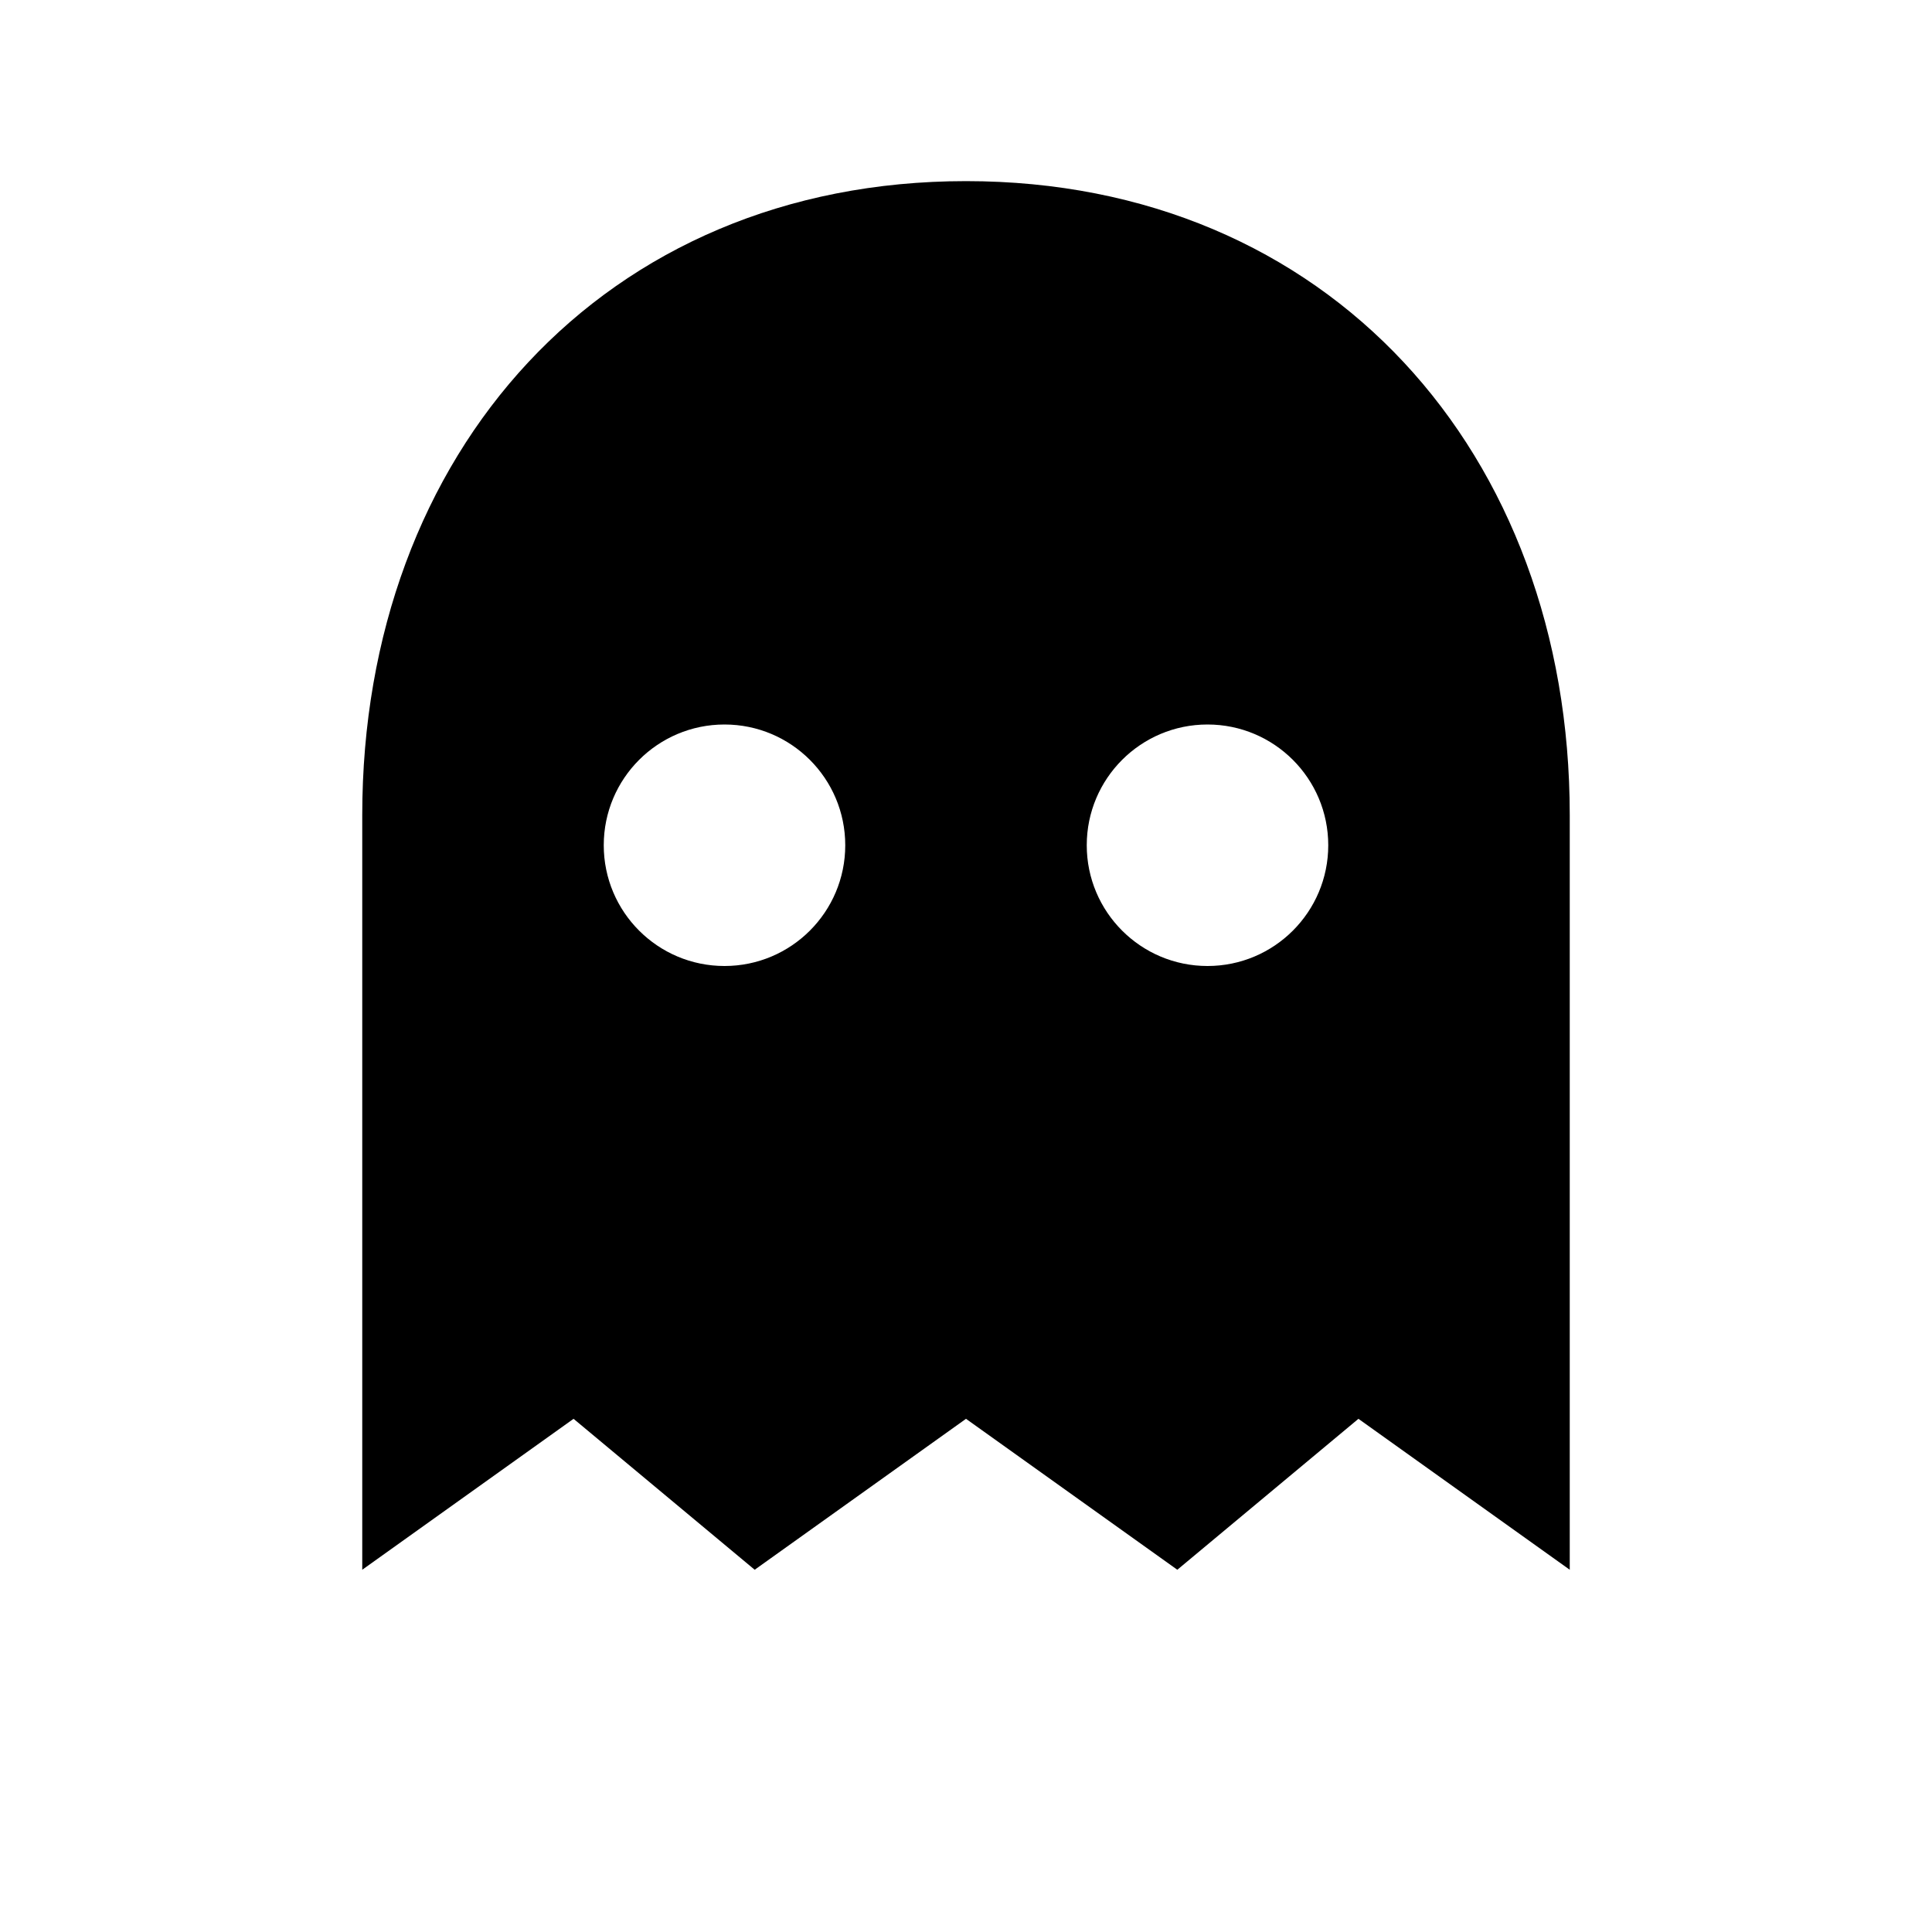
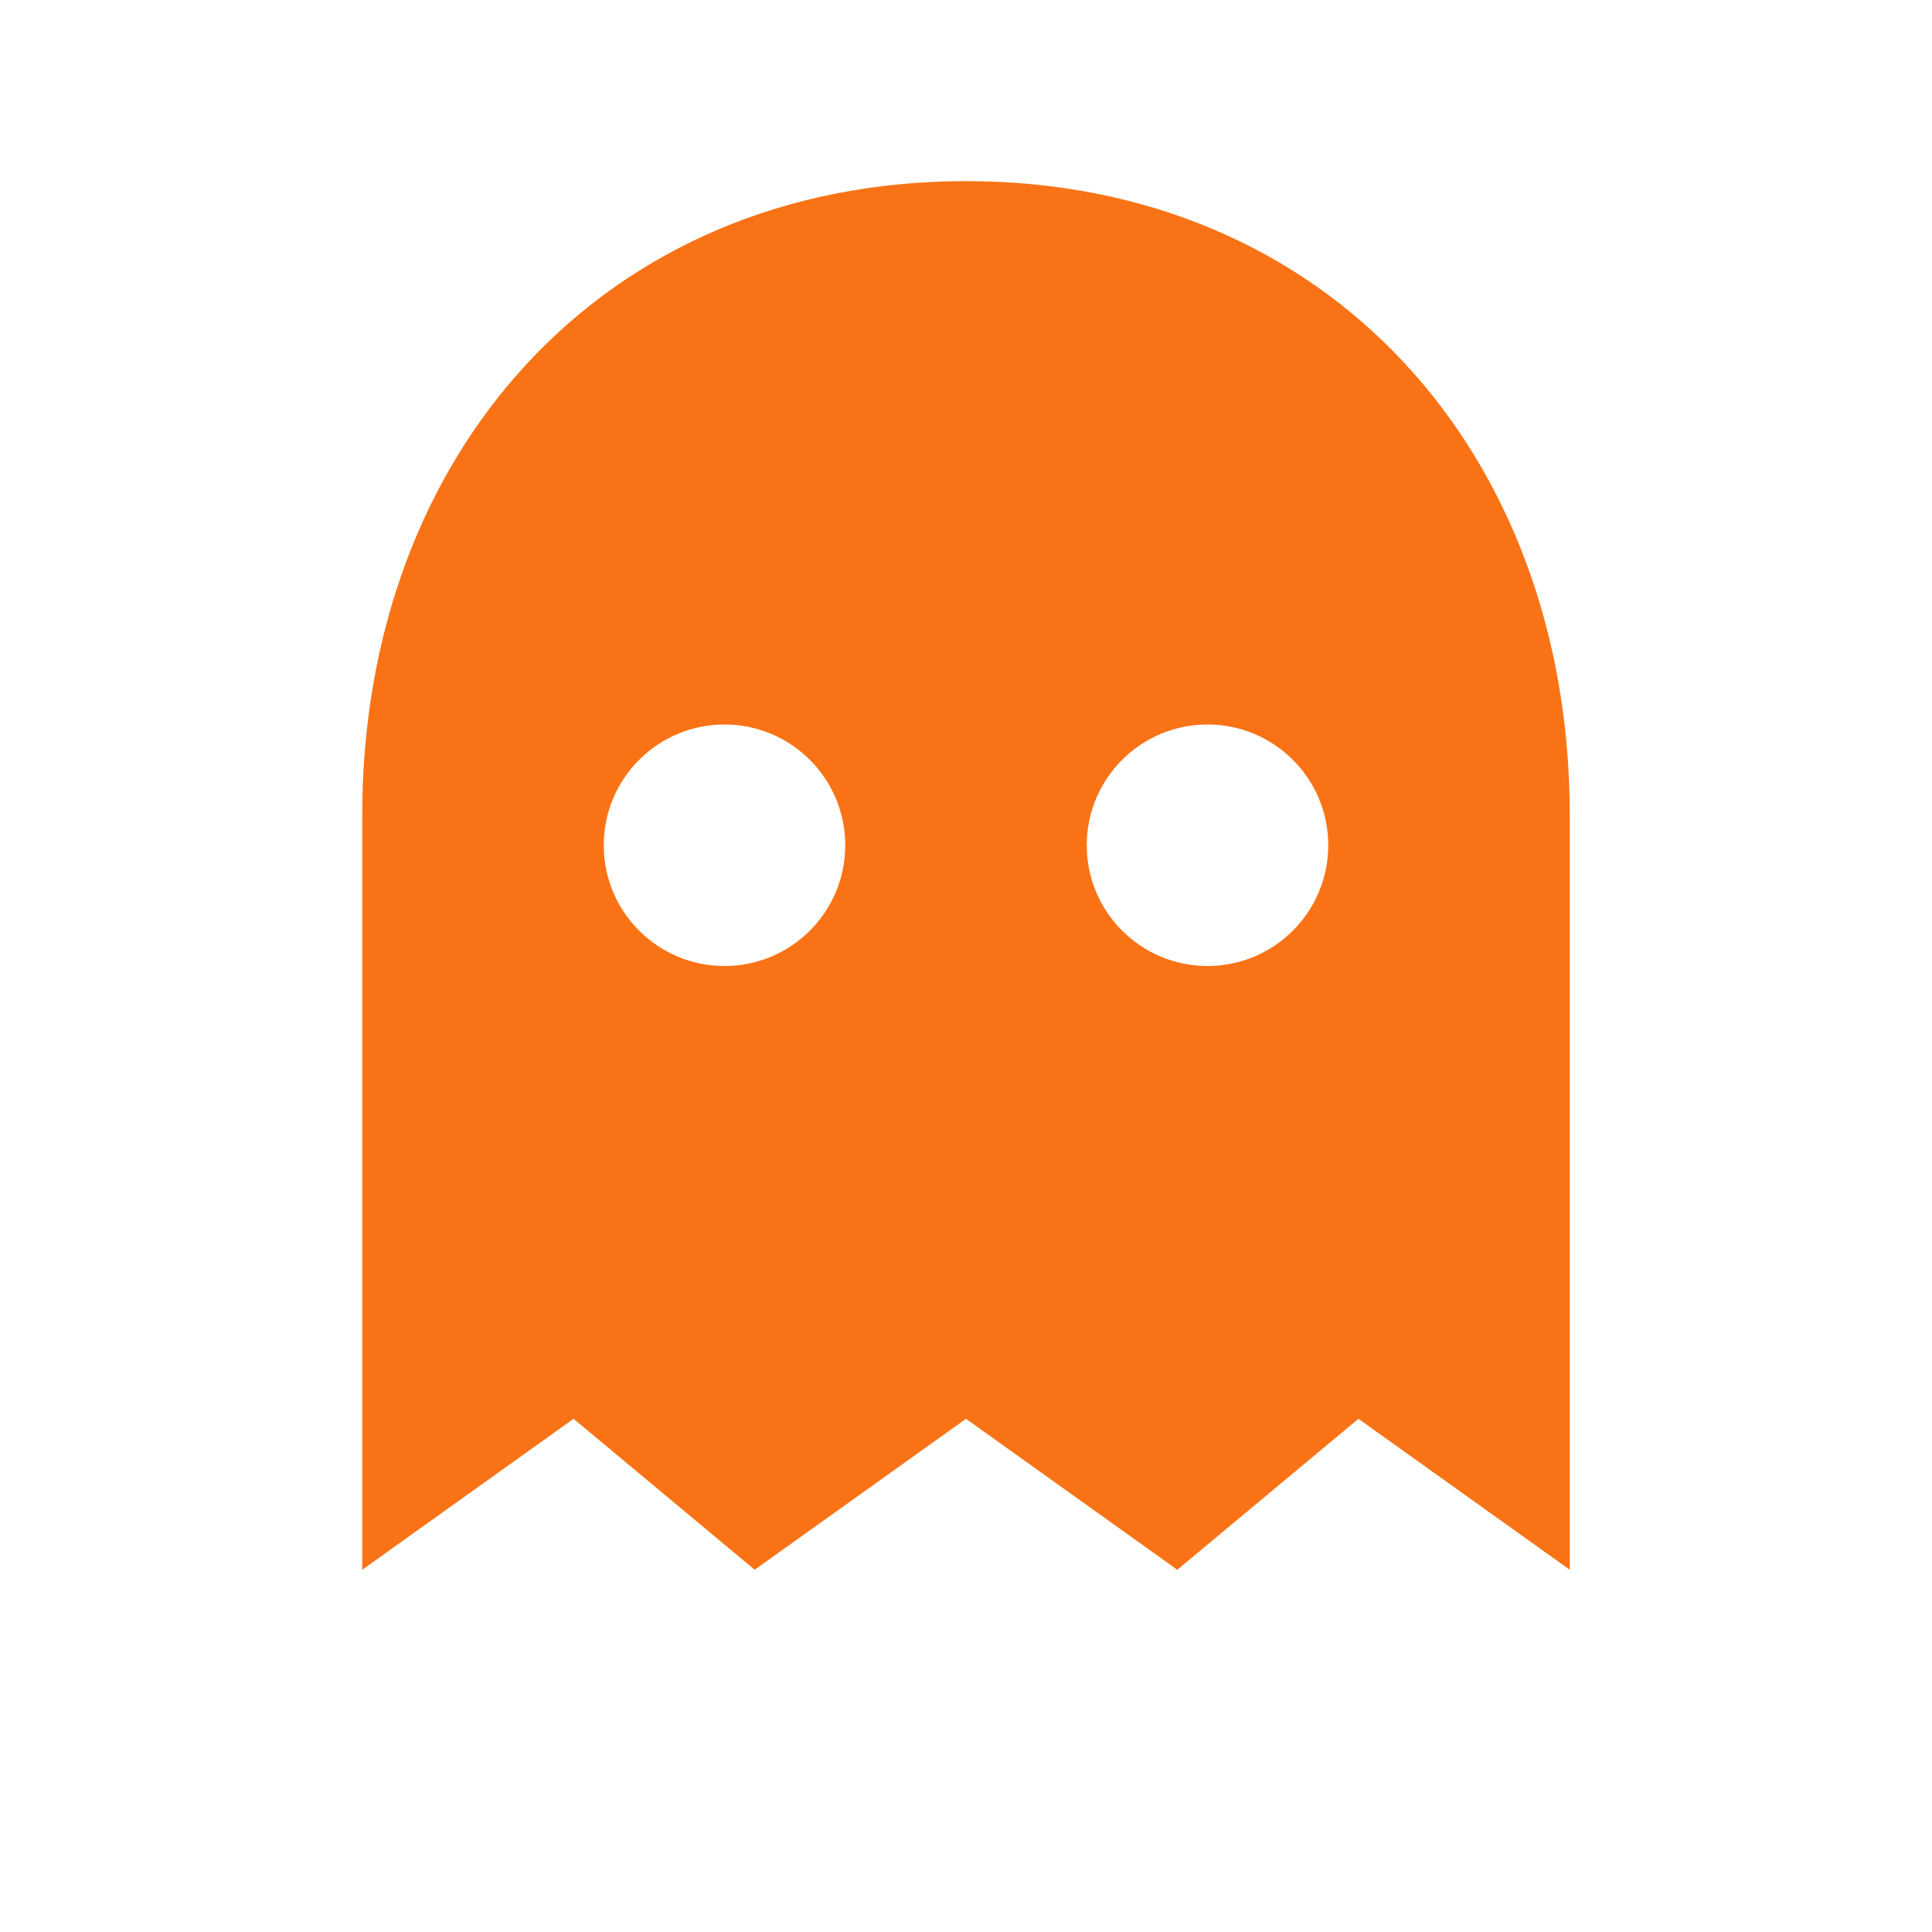
- <svg xmlns="http://www.w3.org/2000/svg" viewBox="0 0 64 64" fill="currentColor" role="img" aria-label="Fantôme">
+ <svg xmlns="http://www.w3.org/2000/svg" viewBox="0 0 64 64" fill="#f97316" role="img" aria-label="Fantôme">
  <path fill-rule="evenodd" clip-rule="evenodd" d="M32 6c-12 0-20 9-20 21v25l7-5 6 5 7-5 7 5 6-5 7 5V27C52 15 44 6 32 6Zm-8 18a4 4 0 1 1 0 8 4 4 0 0 1 0-8Zm16 0a4 4 0 1 1 0 8 4 4 0 0 1 0-8Z" />
</svg>
